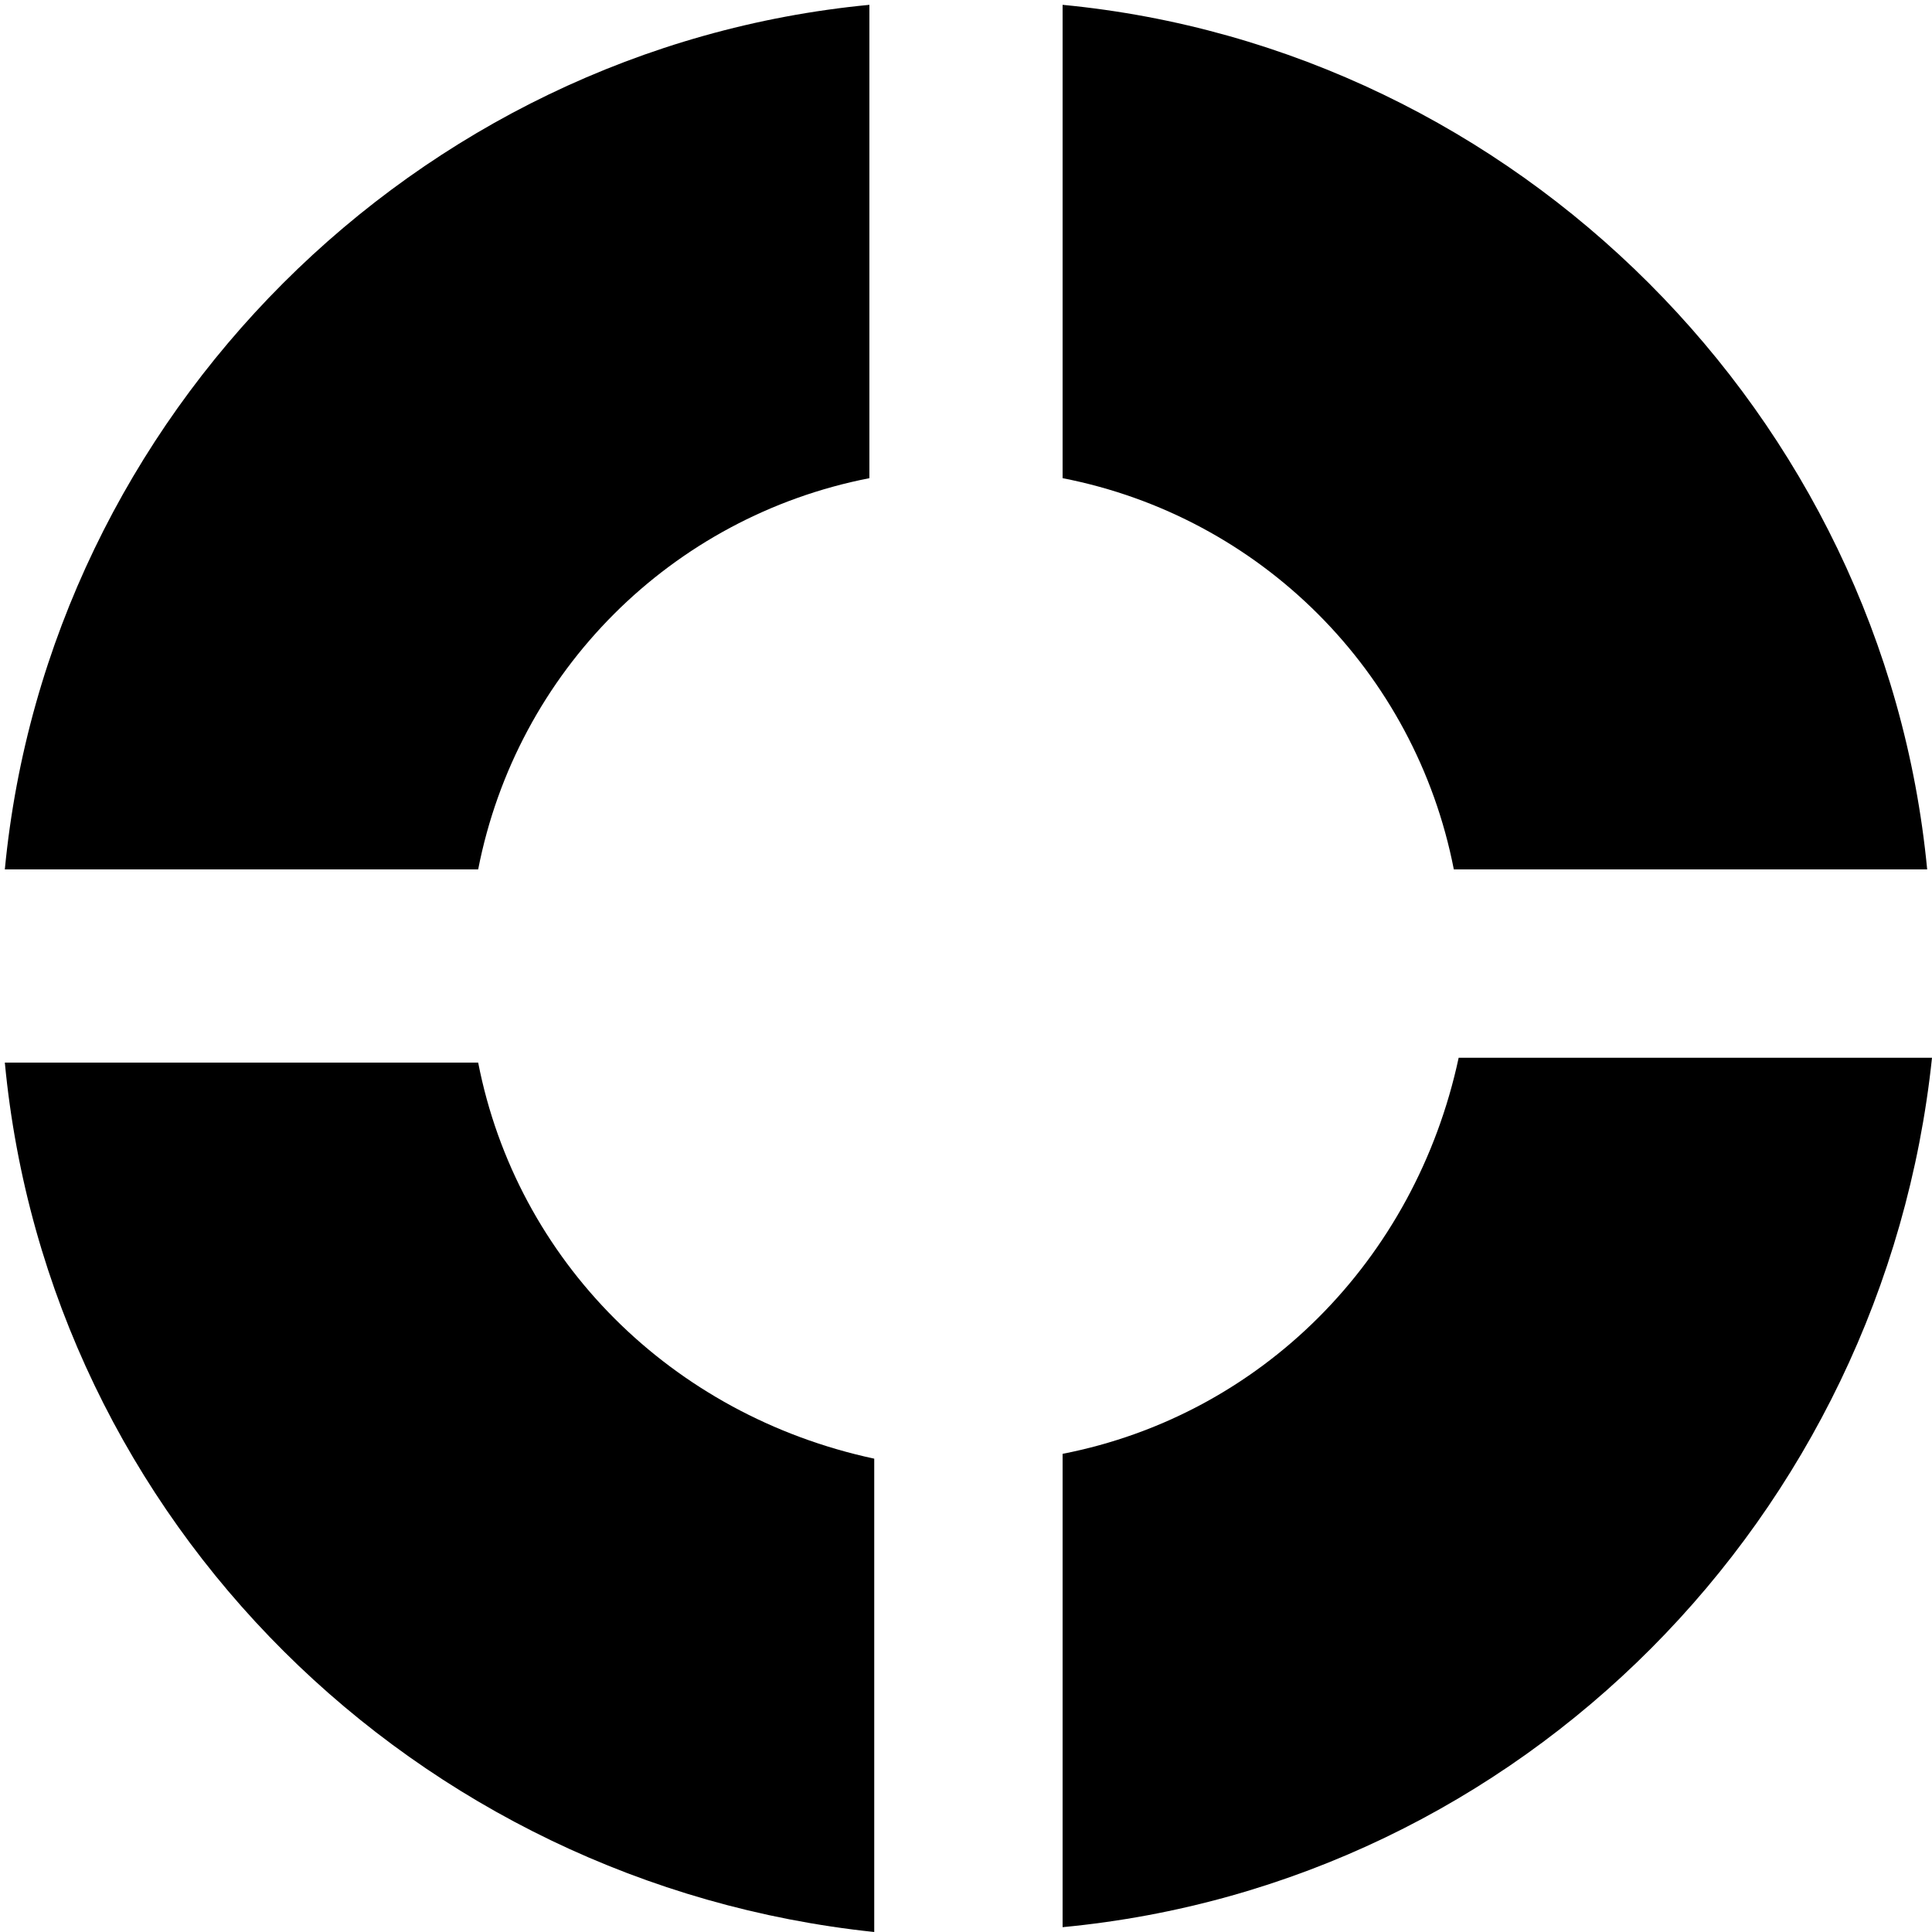
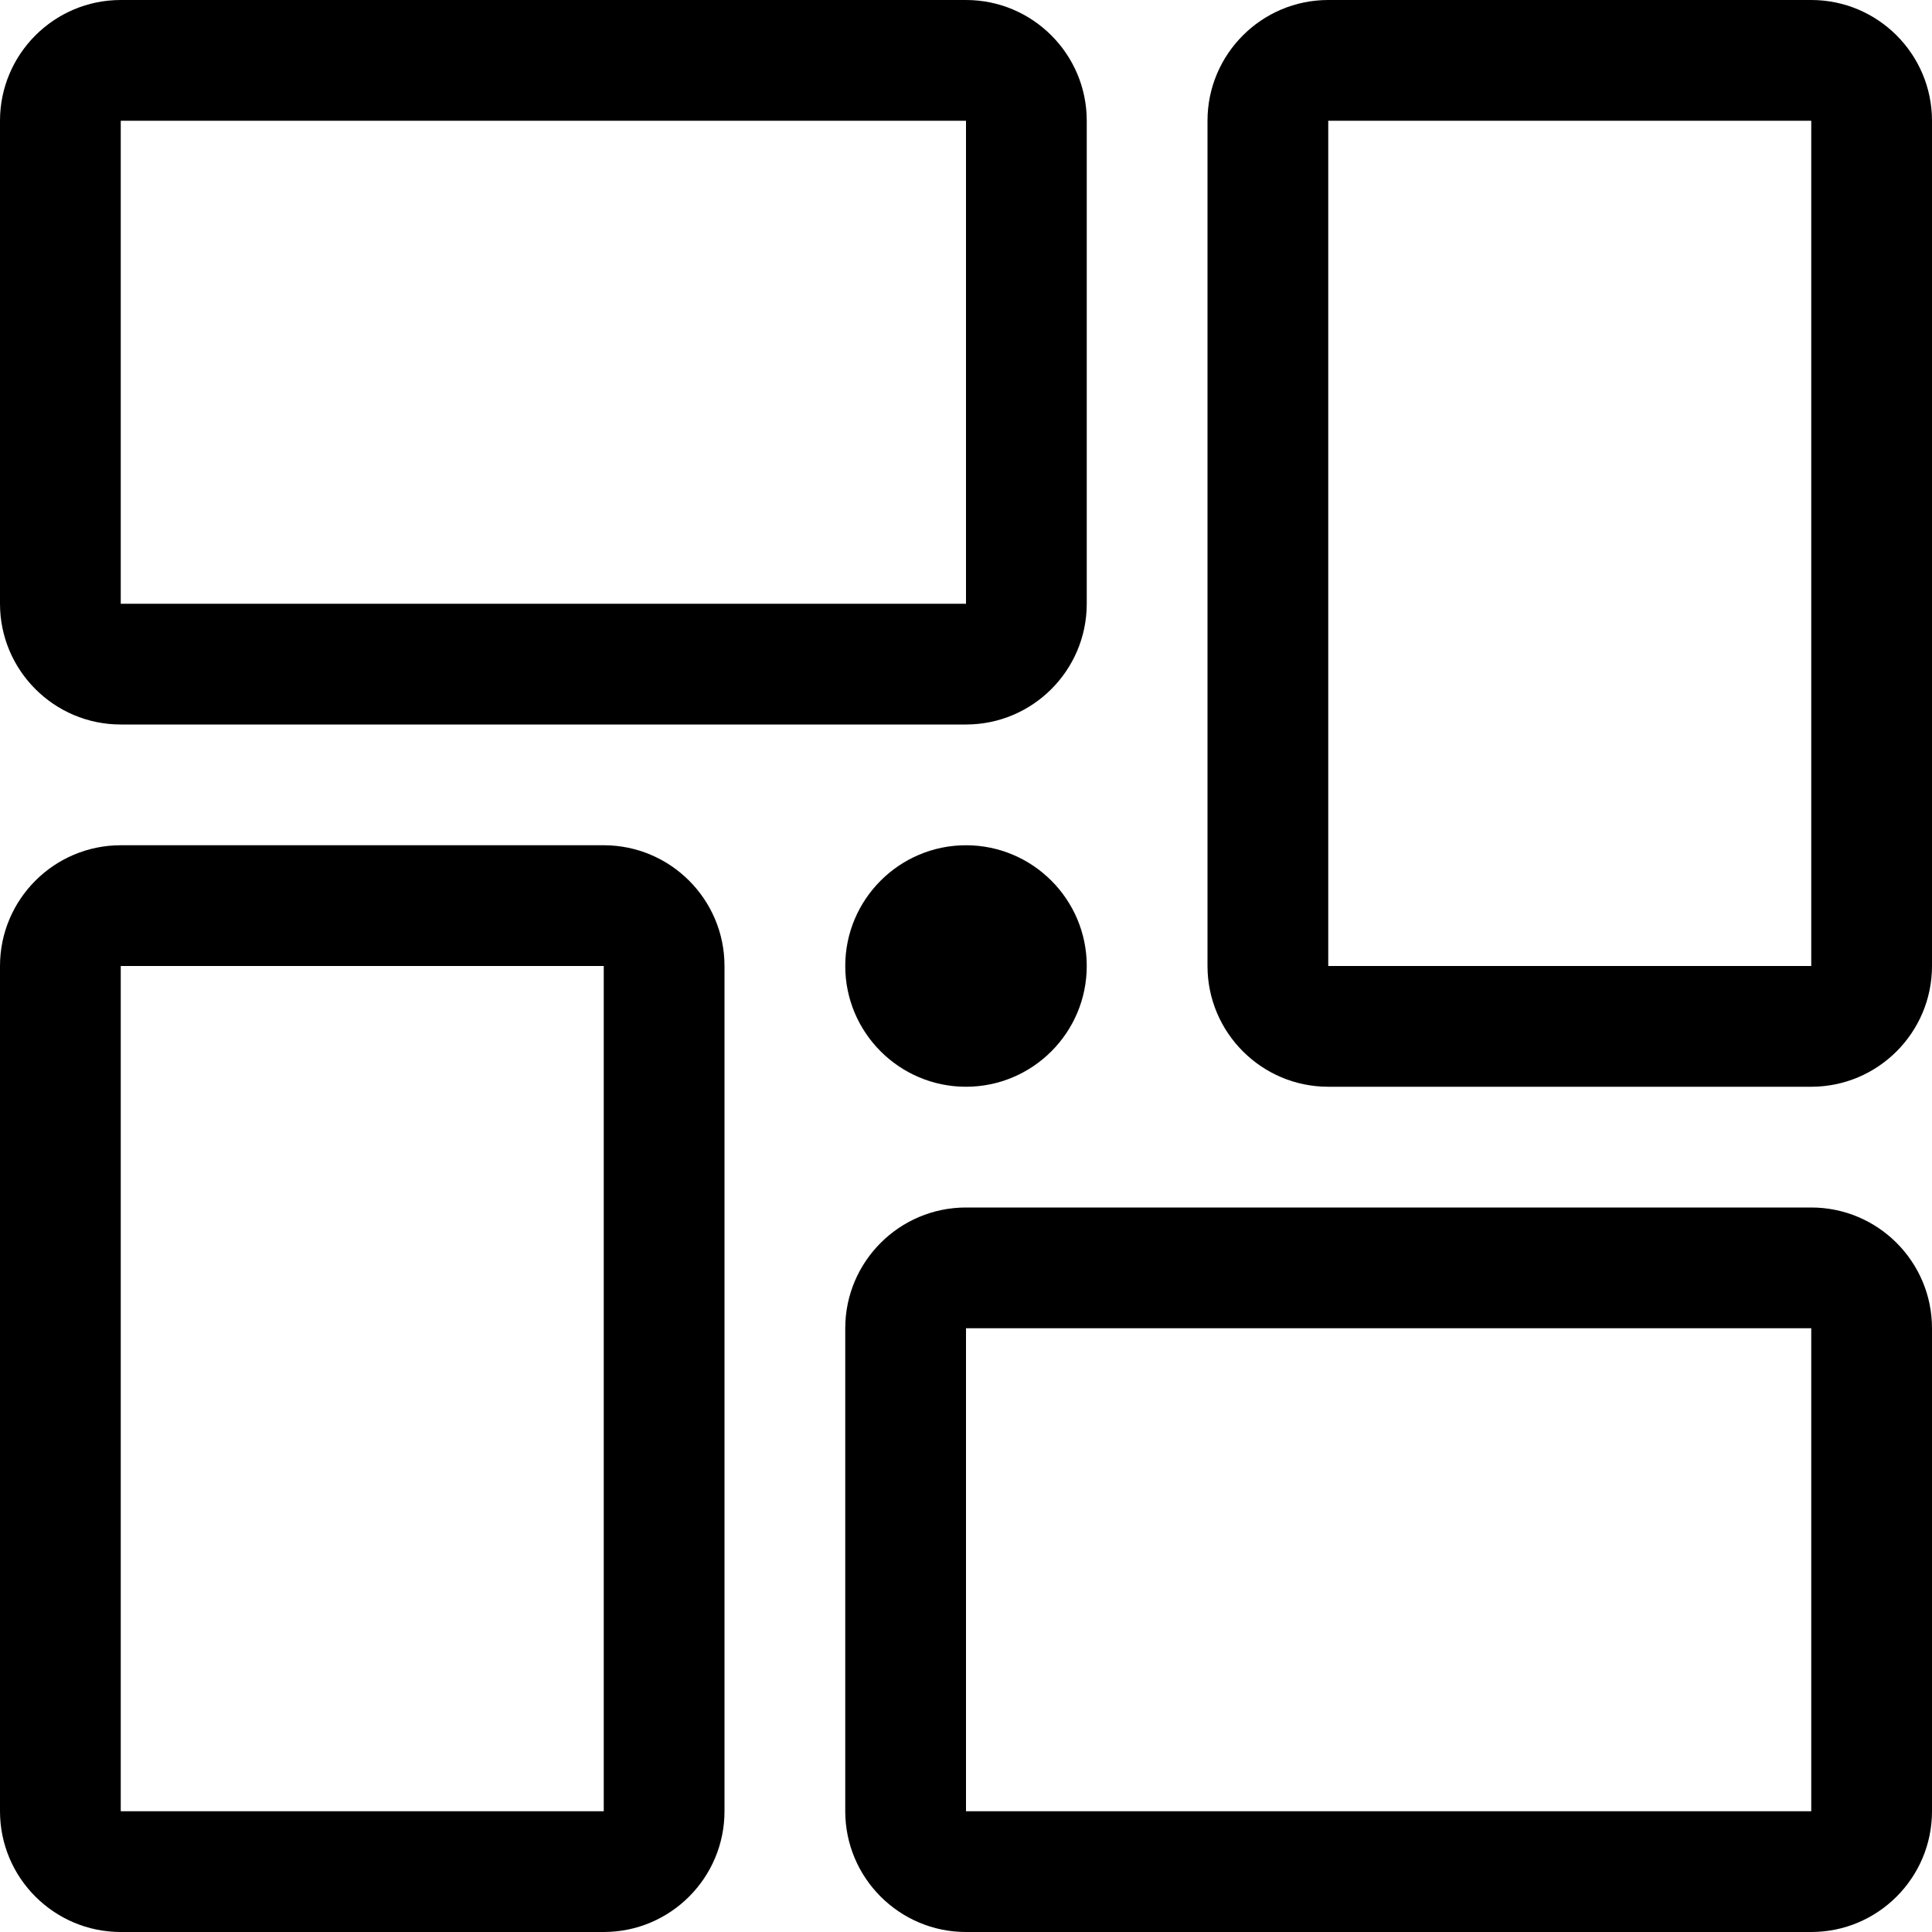
- <svg xmlns="http://www.w3.org/2000/svg" t="1503994811583" class="icon" style="" viewBox="0 0 1024 1024" version="1.1" p-id="9878" width="64" height="64">
+ <svg xmlns="http://www.w3.org/2000/svg" t="1533874885819" class="icon" style="" viewBox="0 0 1024 1024" version="1.1" p-id="34060" width="200" height="200">
  <defs>
    <style type="text/css" />
  </defs>
-   <path d="M770.56 460.8l250.88 0C998.4 220.16 803.84 25.6 563.2 2.56l0 250.88C668.16 273.92 750.08 355.84 770.56 460.8L770.56 460.8zM770.56 460.8" p-id="9879" />
-   <path d="M460.8 253.44 460.8 2.56C220.16 25.6 25.6 220.16 2.56 460.8l250.88 0C273.92 355.84 355.84 273.92 460.8 253.44L460.8 253.44zM460.8 253.44" p-id="9880" />
-   <path d="M563.2 770.56l0 250.88c243.2-23.04 435.2-217.6 460.8-460.8l-250.88 0C750.08 668.16 668.16 750.08 563.2 770.56L563.2 770.56zM563.2 770.56" p-id="9881" />
-   <path d="M253.44 563.2 2.56 563.2c23.04 243.2 217.6 435.2 460.8 460.8l0-250.88C355.84 750.08 273.92 668.16 253.44 563.2L253.44 563.2zM253.44 563.2" p-id="9882" />
+   <path d="M320 448h-256C28.698 448 0 476.698 0 512v448c0 35.302 28.698 64 64 64h256c35.302 0 64-28.698 64-64V512c0-35.302-28.698-64-64-64z m0 512h-256V512h256v448zM960 0h-256C668.698 0 640 28.698 640 64V512c0 35.302 28.698 64 64 64h256c35.302 0 64-28.698 64-64V64C1024 28.698 995.302 0 960 0z m0 512h-256V64h256V512z m-896-128H512c35.302 0 64-28.698 64-64v-256C576 28.698 547.302 0 512 0H64C28.698 0 0 28.698 0 64v256C0 355.302 28.698 384 64 384z m0-320H512v256H64v-256z m896 576H512c-35.302 0-64 28.698-64 64v256c0 35.302 28.698 64 64 64h448c35.302 0 64-28.698 64-64v-256c0-35.302-28.698-64-64-64z m0 320H512v-256h448v256zM512 448c-35.302 0-64 28.698-64 64s28.698 64 64 64 64-28.698 64-64-28.698-64-64-64z" p-id="34061" />
</svg>
